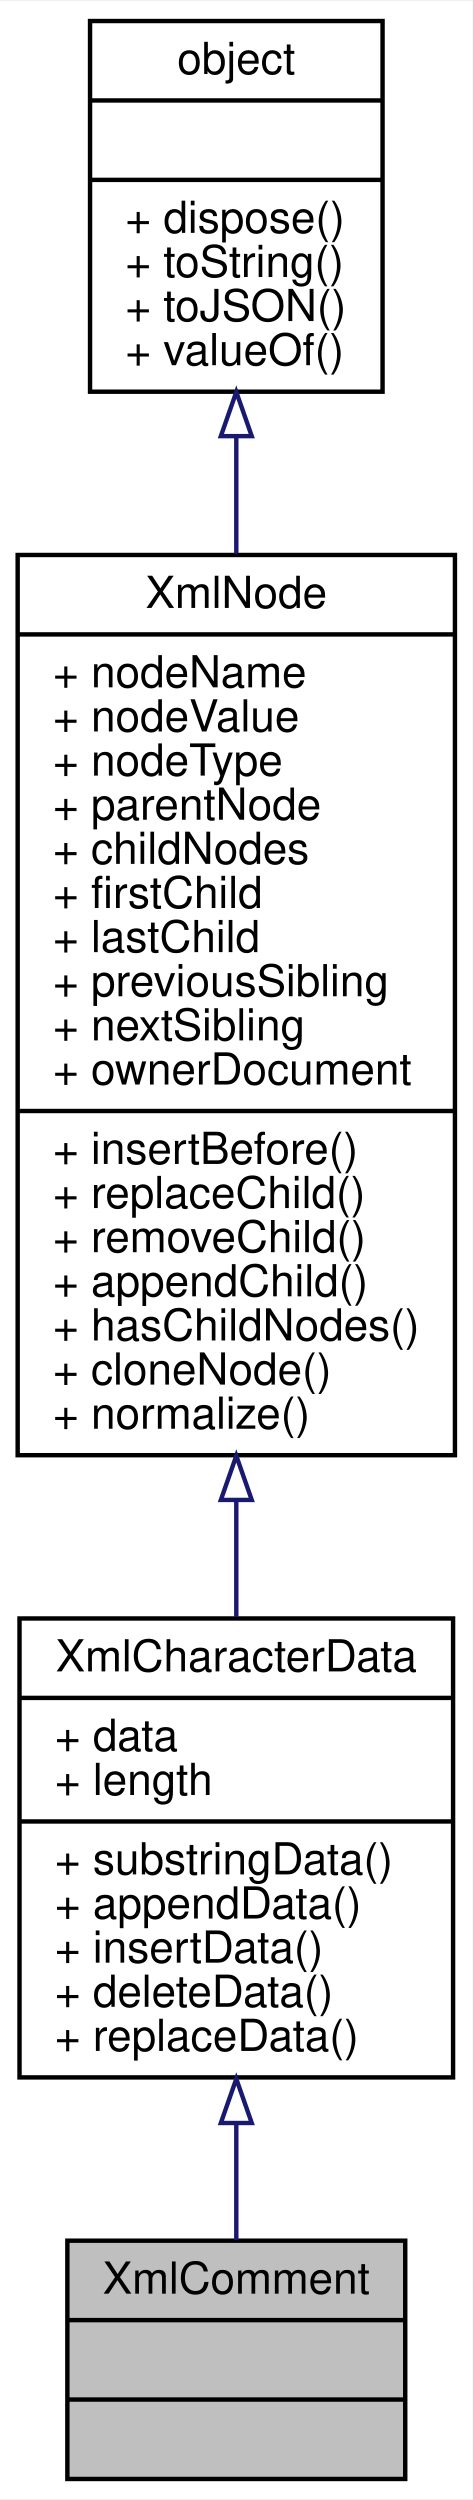
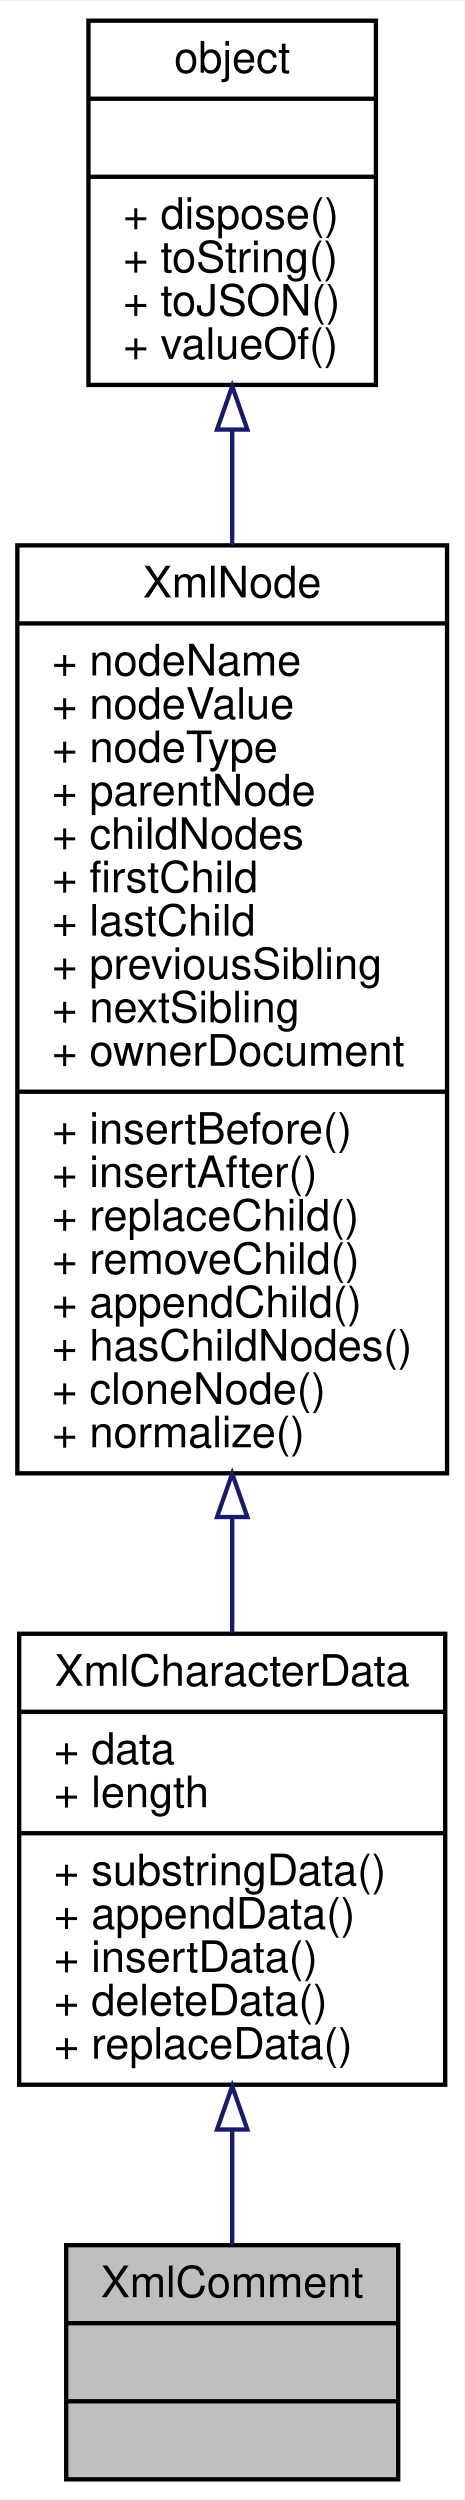
- <svg xmlns="http://www.w3.org/2000/svg" xmlns:xlink="http://www.w3.org/1999/xlink" width="107pt" height="566pt" viewBox="0.00 0.00 107.10 566.00">
-   <g id="graph0" class="graph" transform="scale(1 1) rotate(0) translate(4 562)">
-     <polygon fill="white" stroke="none" points="-4,4 -4,-562 103.096,-562 103.096,4 -4,4" />
+ <svg xmlns="http://www.w3.org/2000/svg" xmlns:xlink="http://www.w3.org/1999/xlink" width="107pt" height="576pt" viewBox="0.00 0.00 107.10 576.00">
+   <g id="graph0" class="graph" transform="scale(1 1) rotate(0) translate(4 572)">
+     <polygon fill="white" stroke="none" points="-4,4 -4,-572 103.096,-572 103.096,4 -4,4" />
    <g id="node1" class="node">
      <polygon fill="#bfbfbf" stroke="black" points="11.265,-0.5 11.265,-54.5 87.831,-54.5 87.831,-0.5 11.265,-0.5" />
      <text text-anchor="middle" x="49.548" y="-42.5" font-family="Helvetica,sans-Serif" font-size="10.00">XmlComment</text>
      <polyline fill="none" stroke="black" points="11.265,-36.5 87.831,-36.5 " />
      <text text-anchor="middle" x="49.548" y="-24.5" font-family="Helvetica,sans-Serif" font-size="10.00"> </text>
      <polyline fill="none" stroke="black" points="11.265,-18.5 87.831,-18.5 " />
      <text text-anchor="middle" x="49.548" y="-6.5" font-family="Helvetica,sans-Serif" font-size="10.00"> </text>
    </g>
    <g id="node2" class="node">
      <g id="a_node2">
        <a xlink:href="../../d7/d50/interfaceXmlCharacterData.html" target="_top" xlink:title="XmlCharacterData 接口提供了 XmlText 和 XmlComment 节点的常用功能 ">
          <polygon fill="white" stroke="black" points="0.422,-91.5 0.422,-195.5 98.673,-195.5 98.673,-91.5 0.422,-91.5" />
          <text text-anchor="middle" x="49.548" y="-183.5" font-family="Helvetica,sans-Serif" font-size="10.00">XmlCharacterData</text>
          <polyline fill="none" stroke="black" points="0.422,-177.5 98.673,-177.5 " />
          <text text-anchor="start" x="8.422" y="-165.5" font-family="Helvetica,sans-Serif" font-size="10.00">+ data</text>
          <text text-anchor="start" x="8.422" y="-155.5" font-family="Helvetica,sans-Serif" font-size="10.00">+ length</text>
          <polyline fill="none" stroke="black" points="0.422,-149.5 98.673,-149.5 " />
          <text text-anchor="start" x="8.422" y="-137.5" font-family="Helvetica,sans-Serif" font-size="10.00">+ substringData()</text>
          <text text-anchor="start" x="8.422" y="-127.5" font-family="Helvetica,sans-Serif" font-size="10.00">+ appendData()</text>
          <text text-anchor="start" x="8.422" y="-117.5" font-family="Helvetica,sans-Serif" font-size="10.00">+ insertData()</text>
          <text text-anchor="start" x="8.422" y="-107.5" font-family="Helvetica,sans-Serif" font-size="10.00">+ deleteData()</text>
          <text text-anchor="start" x="8.422" y="-97.5" font-family="Helvetica,sans-Serif" font-size="10.00">+ replaceData()</text>
        </a>
      </g>
    </g>
    <g id="edge1" class="edge">
      <path fill="none" stroke="midnightblue" d="M49.548,-81.059C49.548,-71.755 49.548,-62.61 49.548,-54.624" />
      <polygon fill="none" stroke="midnightblue" points="46.048,-81.169 49.548,-91.169 53.048,-81.169 46.048,-81.169" />
    </g>
    <g id="node3" class="node">
      <g id="a_node3">
        <a xlink:href="../../dc/d8f/interfaceXmlNode.html" target="_top" xlink:title="XmlNode 对象是整个 DOM 的基础数据类型 ">
-           <polygon fill="white" stroke="black" points="0,-232.5 0,-436.5 99.096,-436.5 99.096,-232.5 0,-232.5" />
-           <text text-anchor="middle" x="49.548" y="-424.5" font-family="Helvetica,sans-Serif" font-size="10.00">XmlNode</text>
-           <polyline fill="none" stroke="black" points="0,-418.5 99.096,-418.5 " />
-           <text text-anchor="start" x="8" y="-406.5" font-family="Helvetica,sans-Serif" font-size="10.00">+ nodeName</text>
-           <text text-anchor="start" x="8" y="-396.5" font-family="Helvetica,sans-Serif" font-size="10.00">+ nodeValue</text>
-           <text text-anchor="start" x="8" y="-386.5" font-family="Helvetica,sans-Serif" font-size="10.00">+ nodeType</text>
-           <text text-anchor="start" x="8" y="-376.5" font-family="Helvetica,sans-Serif" font-size="10.00">+ parentNode</text>
-           <text text-anchor="start" x="8" y="-366.5" font-family="Helvetica,sans-Serif" font-size="10.00">+ childNodes</text>
-           <text text-anchor="start" x="8" y="-356.5" font-family="Helvetica,sans-Serif" font-size="10.00">+ firstChild</text>
-           <text text-anchor="start" x="8" y="-346.5" font-family="Helvetica,sans-Serif" font-size="10.00">+ lastChild</text>
-           <text text-anchor="start" x="8" y="-336.5" font-family="Helvetica,sans-Serif" font-size="10.00">+ previousSibling</text>
-           <text text-anchor="start" x="8" y="-326.5" font-family="Helvetica,sans-Serif" font-size="10.00">+ nextSibling</text>
-           <text text-anchor="start" x="8" y="-316.5" font-family="Helvetica,sans-Serif" font-size="10.00">+ ownerDocument</text>
-           <polyline fill="none" stroke="black" points="0,-310.5 99.096,-310.5 " />
-           <text text-anchor="start" x="8" y="-298.5" font-family="Helvetica,sans-Serif" font-size="10.00">+ insertBefore()</text>
+           <polygon fill="white" stroke="black" points="0,-232.5 0,-446.5 99.096,-446.5 99.096,-232.5 0,-232.5" />
+           <text text-anchor="middle" x="49.548" y="-434.5" font-family="Helvetica,sans-Serif" font-size="10.00">XmlNode</text>
+           <polyline fill="none" stroke="black" points="0,-428.5 99.096,-428.5 " />
+           <text text-anchor="start" x="8" y="-416.5" font-family="Helvetica,sans-Serif" font-size="10.00">+ nodeName</text>
+           <text text-anchor="start" x="8" y="-406.5" font-family="Helvetica,sans-Serif" font-size="10.00">+ nodeValue</text>
+           <text text-anchor="start" x="8" y="-396.5" font-family="Helvetica,sans-Serif" font-size="10.00">+ nodeType</text>
+           <text text-anchor="start" x="8" y="-386.5" font-family="Helvetica,sans-Serif" font-size="10.00">+ parentNode</text>
+           <text text-anchor="start" x="8" y="-376.5" font-family="Helvetica,sans-Serif" font-size="10.00">+ childNodes</text>
+           <text text-anchor="start" x="8" y="-366.5" font-family="Helvetica,sans-Serif" font-size="10.00">+ firstChild</text>
+           <text text-anchor="start" x="8" y="-356.5" font-family="Helvetica,sans-Serif" font-size="10.00">+ lastChild</text>
+           <text text-anchor="start" x="8" y="-346.5" font-family="Helvetica,sans-Serif" font-size="10.00">+ previousSibling</text>
+           <text text-anchor="start" x="8" y="-336.5" font-family="Helvetica,sans-Serif" font-size="10.00">+ nextSibling</text>
+           <text text-anchor="start" x="8" y="-326.5" font-family="Helvetica,sans-Serif" font-size="10.00">+ ownerDocument</text>
+           <polyline fill="none" stroke="black" points="0,-320.5 99.096,-320.5 " />
+           <text text-anchor="start" x="8" y="-308.5" font-family="Helvetica,sans-Serif" font-size="10.00">+ insertBefore()</text>
+           <text text-anchor="start" x="8" y="-298.5" font-family="Helvetica,sans-Serif" font-size="10.00">+ insertAfter()</text>
          <text text-anchor="start" x="8" y="-288.5" font-family="Helvetica,sans-Serif" font-size="10.00">+ replaceChild()</text>
          <text text-anchor="start" x="8" y="-278.5" font-family="Helvetica,sans-Serif" font-size="10.00">+ removeChild()</text>
          <text text-anchor="start" x="8" y="-268.5" font-family="Helvetica,sans-Serif" font-size="10.00">+ appendChild()</text>
          <text text-anchor="start" x="8" y="-258.5" font-family="Helvetica,sans-Serif" font-size="10.00">+ hasChildNodes()</text>
          <text text-anchor="start" x="8" y="-248.5" font-family="Helvetica,sans-Serif" font-size="10.00">+ cloneNode()</text>
          <text text-anchor="start" x="8" y="-238.5" font-family="Helvetica,sans-Serif" font-size="10.00">+ normalize()</text>
        </a>
      </g>
    </g>
    <g id="edge2" class="edge">
-       <path fill="none" stroke="midnightblue" d="M49.548,-222.34C49.548,-213.168 49.548,-204.212 49.548,-195.833" />
-       <polygon fill="none" stroke="midnightblue" points="46.048,-222.36 49.548,-232.36 53.048,-222.36 46.048,-222.36" />
+       <path fill="none" stroke="midnightblue" d="M49.548,-222.329C49.548,-213.102 49.548,-204.117 49.548,-195.725" />
+       <polygon fill="none" stroke="midnightblue" points="46.048,-222.418 49.548,-232.418 53.048,-222.418 46.048,-222.418" />
    </g>
    <g id="node4" class="node">
      <g id="a_node4">
        <a xlink:href="../../db/d38/interfaceobject.html" target="_top" xlink:title="基础对象，所有对象均继承于此 ">
-           <polygon fill="white" stroke="black" points="16.404,-473.5 16.404,-557.5 82.692,-557.5 82.692,-473.5 16.404,-473.5" />
-           <text text-anchor="middle" x="49.548" y="-545.5" font-family="Helvetica,sans-Serif" font-size="10.00">object</text>
-           <polyline fill="none" stroke="black" points="16.404,-539.5 82.692,-539.5 " />
-           <text text-anchor="middle" x="49.548" y="-527.5" font-family="Helvetica,sans-Serif" font-size="10.00"> </text>
-           <polyline fill="none" stroke="black" points="16.404,-521.5 82.692,-521.5 " />
-           <text text-anchor="start" x="24.404" y="-509.5" font-family="Helvetica,sans-Serif" font-size="10.00">+ dispose()</text>
-           <text text-anchor="start" x="24.404" y="-499.5" font-family="Helvetica,sans-Serif" font-size="10.00">+ toString()</text>
-           <text text-anchor="start" x="24.404" y="-489.5" font-family="Helvetica,sans-Serif" font-size="10.00">+ toJSON()</text>
-           <text text-anchor="start" x="24.404" y="-479.5" font-family="Helvetica,sans-Serif" font-size="10.00">+ valueOf()</text>
+           <polygon fill="white" stroke="black" points="16.404,-483.5 16.404,-567.5 82.692,-567.5 82.692,-483.5 16.404,-483.5" />
+           <text text-anchor="middle" x="49.548" y="-555.5" font-family="Helvetica,sans-Serif" font-size="10.00">object</text>
+           <polyline fill="none" stroke="black" points="16.404,-549.5 82.692,-549.5 " />
+           <text text-anchor="middle" x="49.548" y="-537.5" font-family="Helvetica,sans-Serif" font-size="10.00"> </text>
+           <polyline fill="none" stroke="black" points="16.404,-531.5 82.692,-531.5 " />
+           <text text-anchor="start" x="24.404" y="-519.5" font-family="Helvetica,sans-Serif" font-size="10.00">+ dispose()</text>
+           <text text-anchor="start" x="24.404" y="-509.5" font-family="Helvetica,sans-Serif" font-size="10.00">+ toString()</text>
+           <text text-anchor="start" x="24.404" y="-499.5" font-family="Helvetica,sans-Serif" font-size="10.00">+ toJSON()</text>
+           <text text-anchor="start" x="24.404" y="-489.5" font-family="Helvetica,sans-Serif" font-size="10.00">+ valueOf()</text>
        </a>
      </g>
    </g>
    <g id="edge3" class="edge">
-       <path fill="none" stroke="midnightblue" d="M49.548,-463.155C49.548,-454.787 49.548,-445.87 49.548,-436.789" />
-       <polygon fill="none" stroke="midnightblue" points="46.048,-463.434 49.548,-473.434 53.048,-463.434 46.048,-463.434" />
+       <path fill="none" stroke="midnightblue" d="M49.548,-472.946C49.548,-464.588 49.548,-455.674 49.548,-446.573" />
+       <polygon fill="none" stroke="midnightblue" points="46.048,-473.207 49.548,-483.207 53.048,-473.207 46.048,-473.207" />
    </g>
  </g>
</svg>
